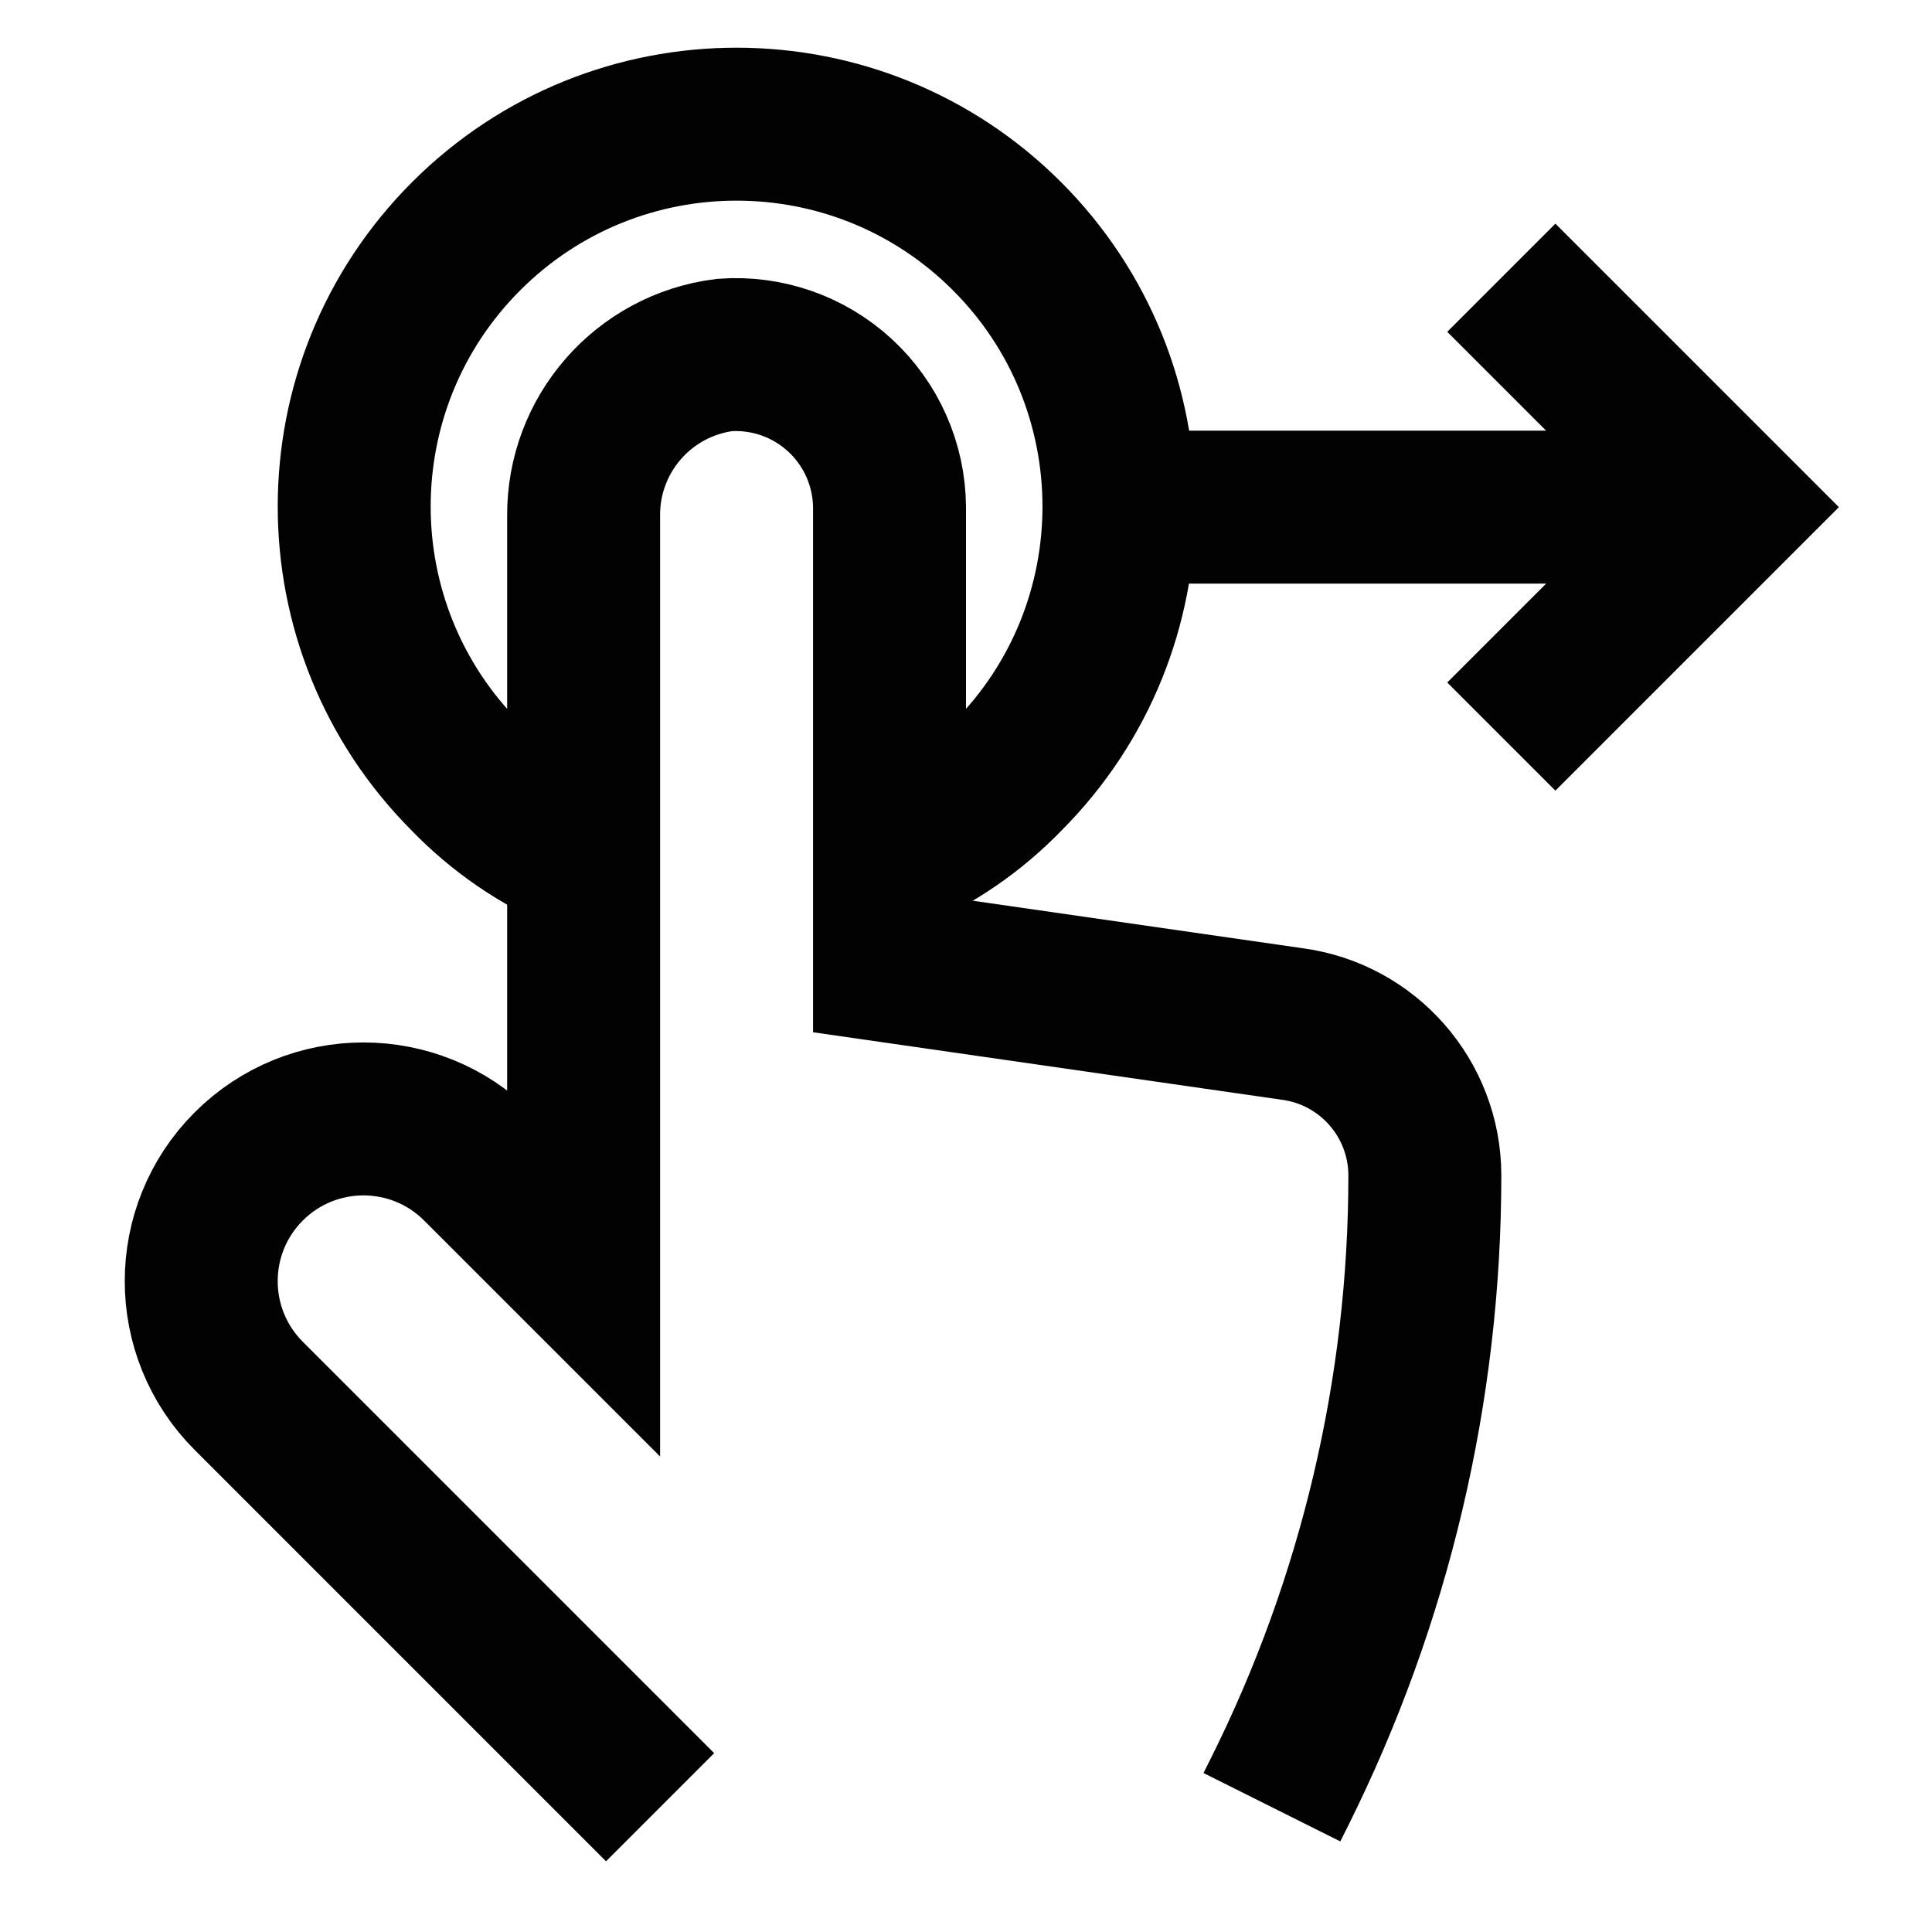
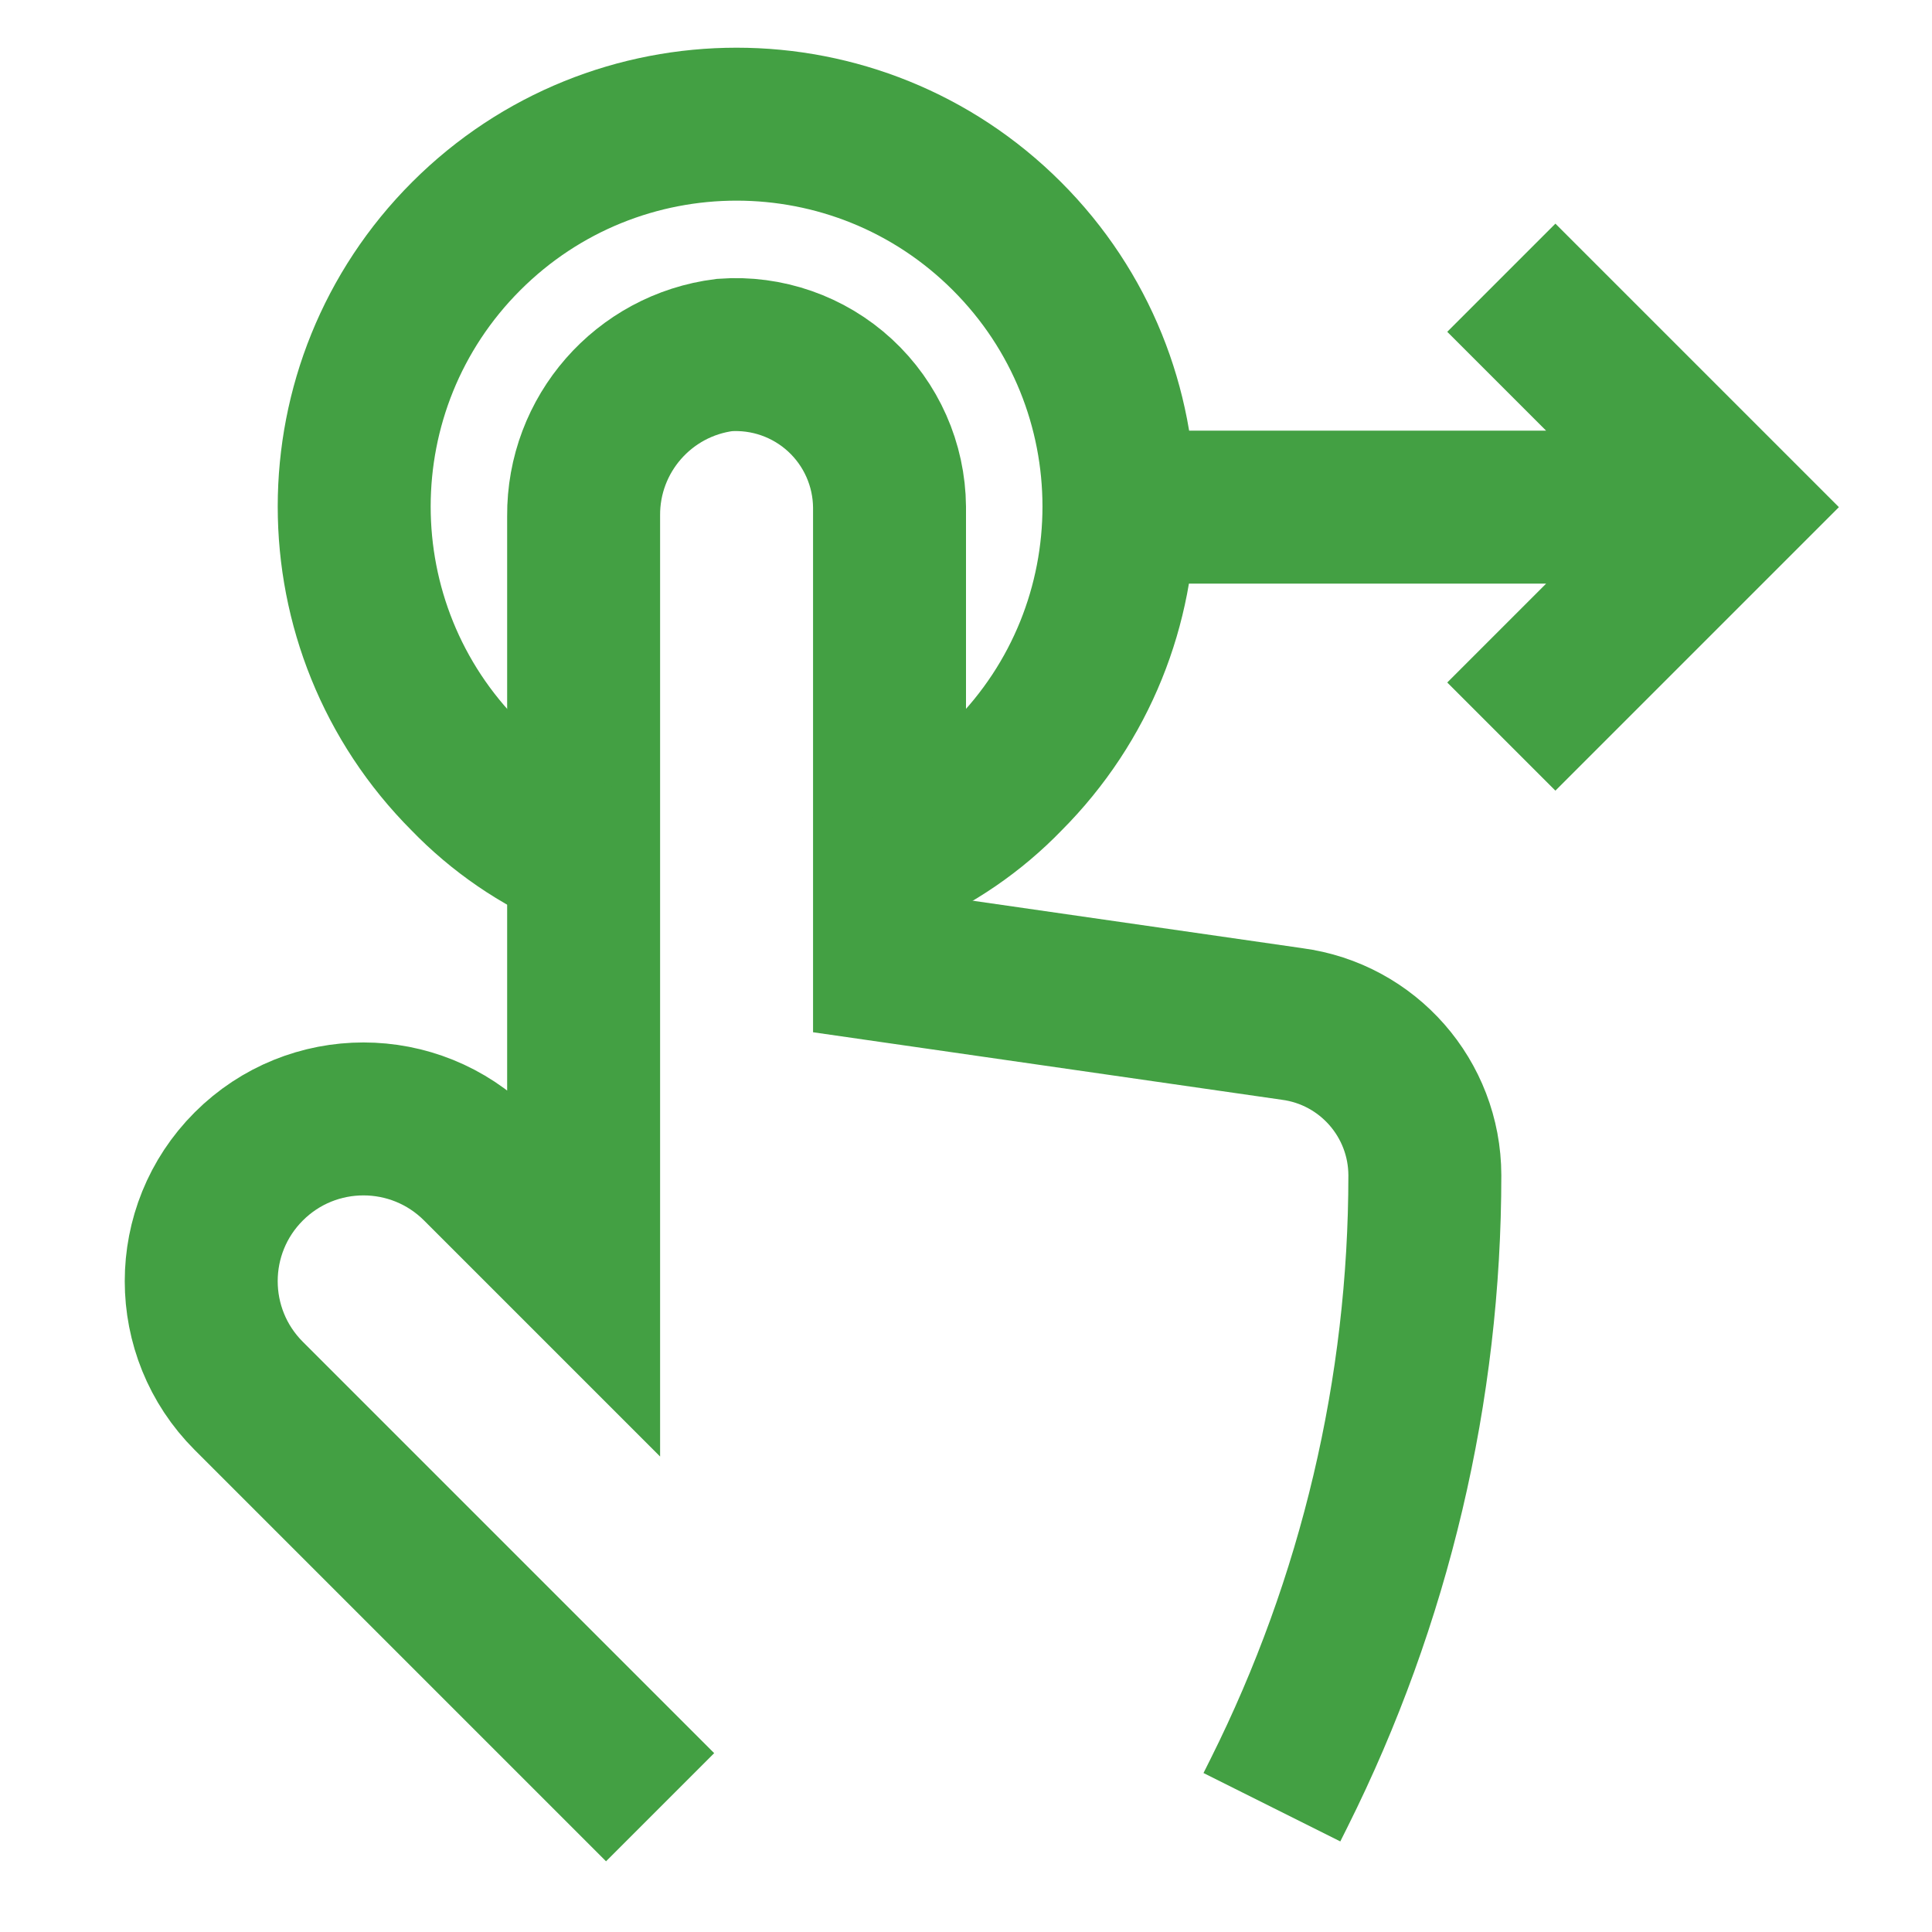
<svg xmlns="http://www.w3.org/2000/svg" id="Layer_1" data-name="Layer 1" viewBox="0 0 24 24">
  <defs>
-     <style>.cls-1{fill:none;stroke:#020202;stroke-miterlimit:10;stroke-width:1.9px}</style>
+     <style>.cls-1{fill:none;stroke:#43a043;stroke-miterlimit:10;stroke-width:1.9px}</style>
  </defs>
  <path d="m8.2 22.45-5.11-5.11a2 2 0 0 1 2.85-2.85l1.31 1.31V6.41a2 2 0 0 1 1.75-2 1.91 1.91 0 0 1 2.05 1.89V12l5 .72a1.9 1.9 0 0 1 1.65 1.88 17.16 17.16 0 0 1-1.81 7.67l-.09.18" class="cls-1" />
  <path d="M11.05 10.65a4.4 4.4 0 0 0 1.46-1 4.75 4.75 0 1 0-6.72 0 4.4 4.4 0 0 0 1.46 1M18.65 3.45 21.5 6.3l-2.85 2.85M13.9 6.3h7.6" class="cls-1" />
</svg>
